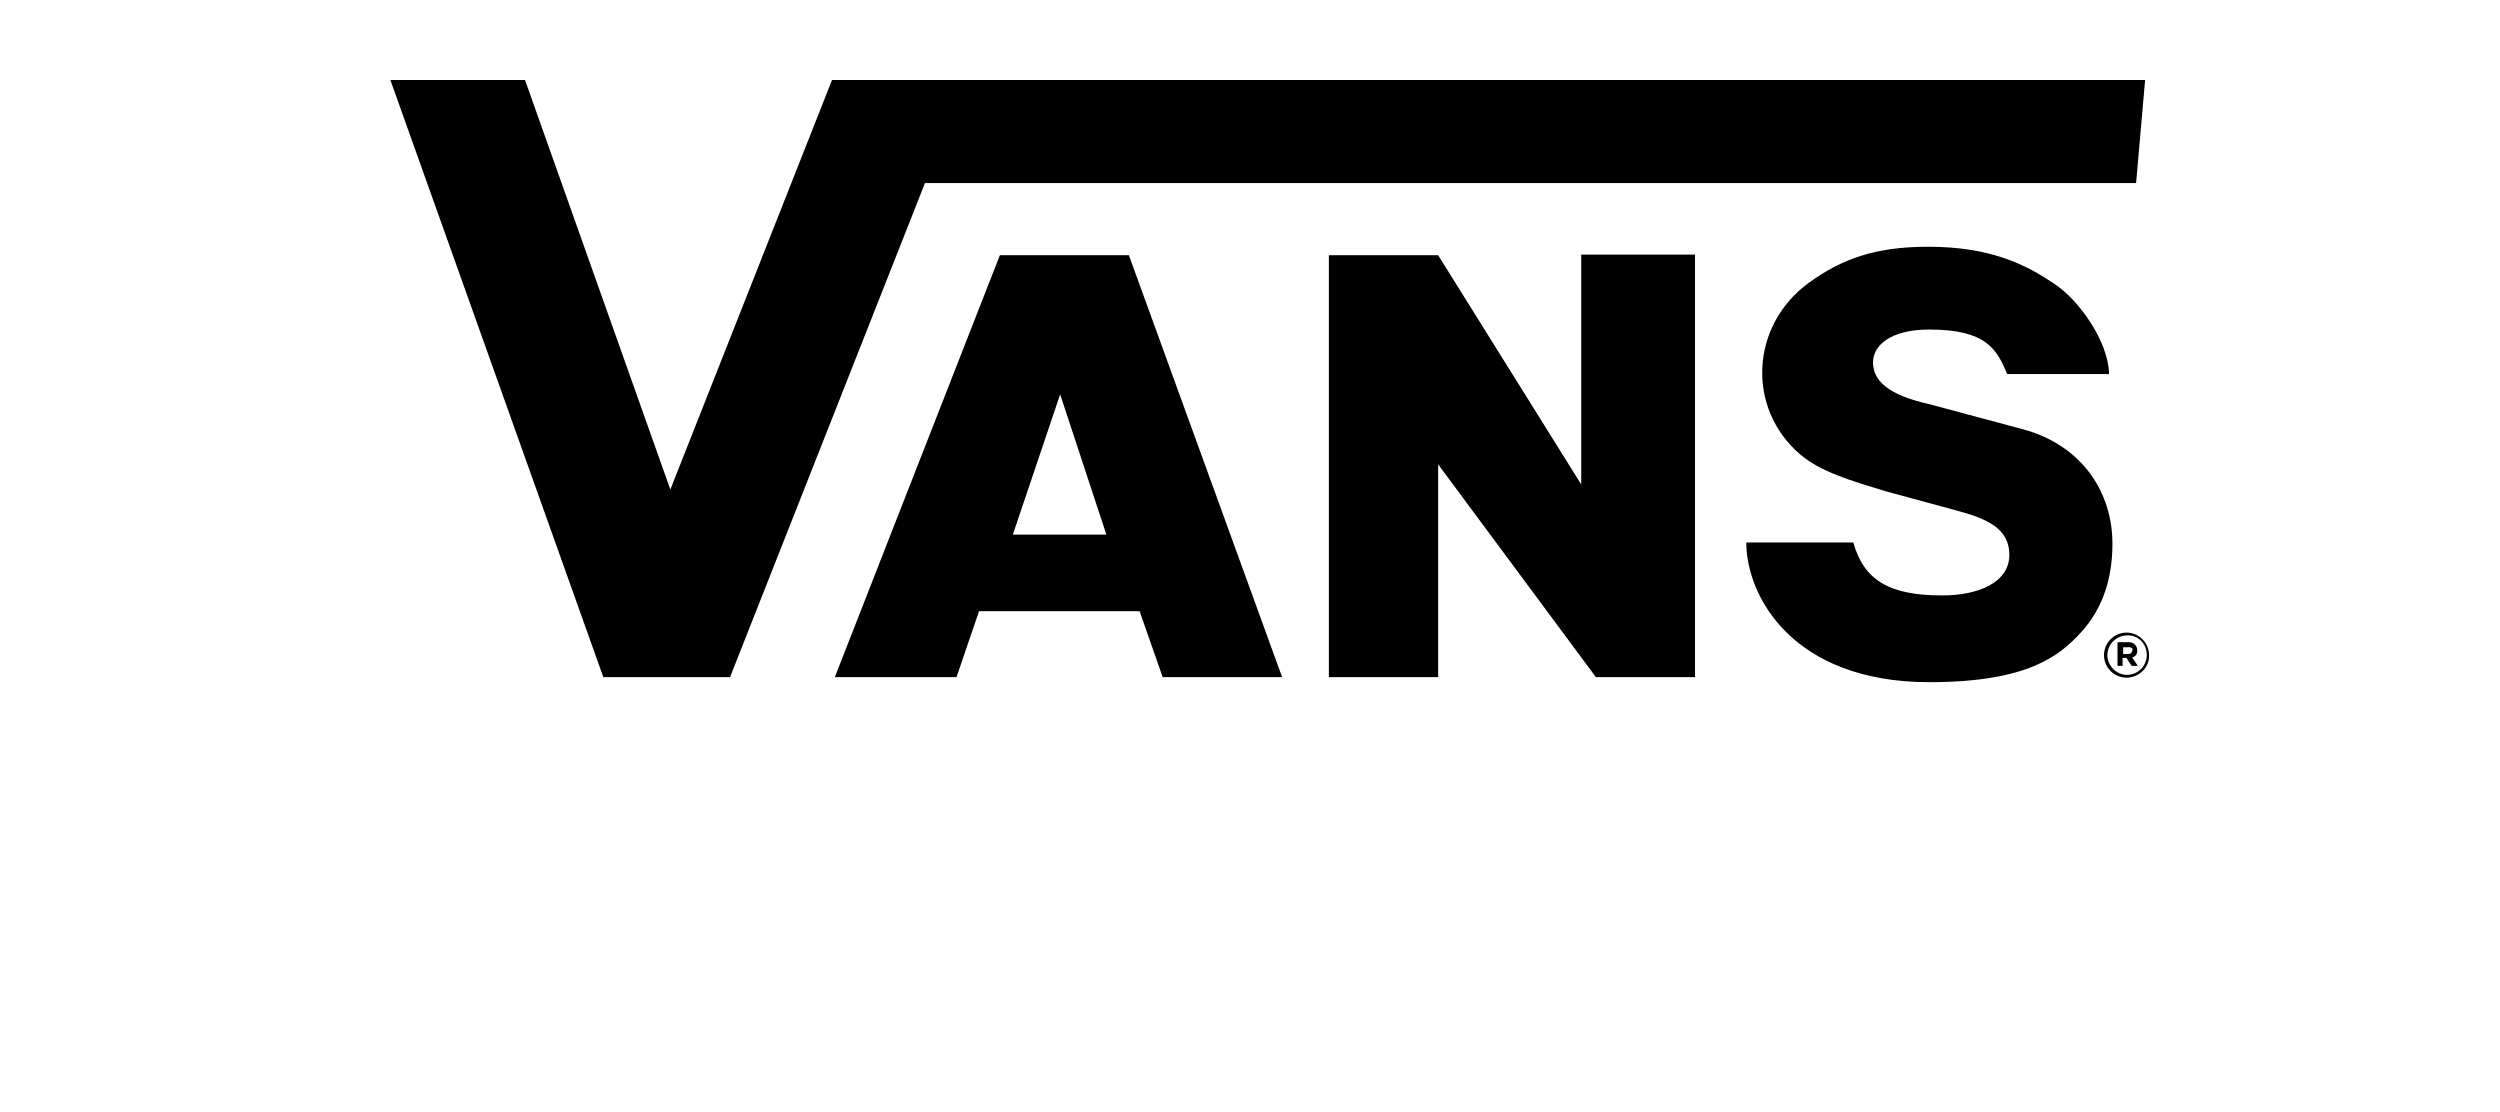
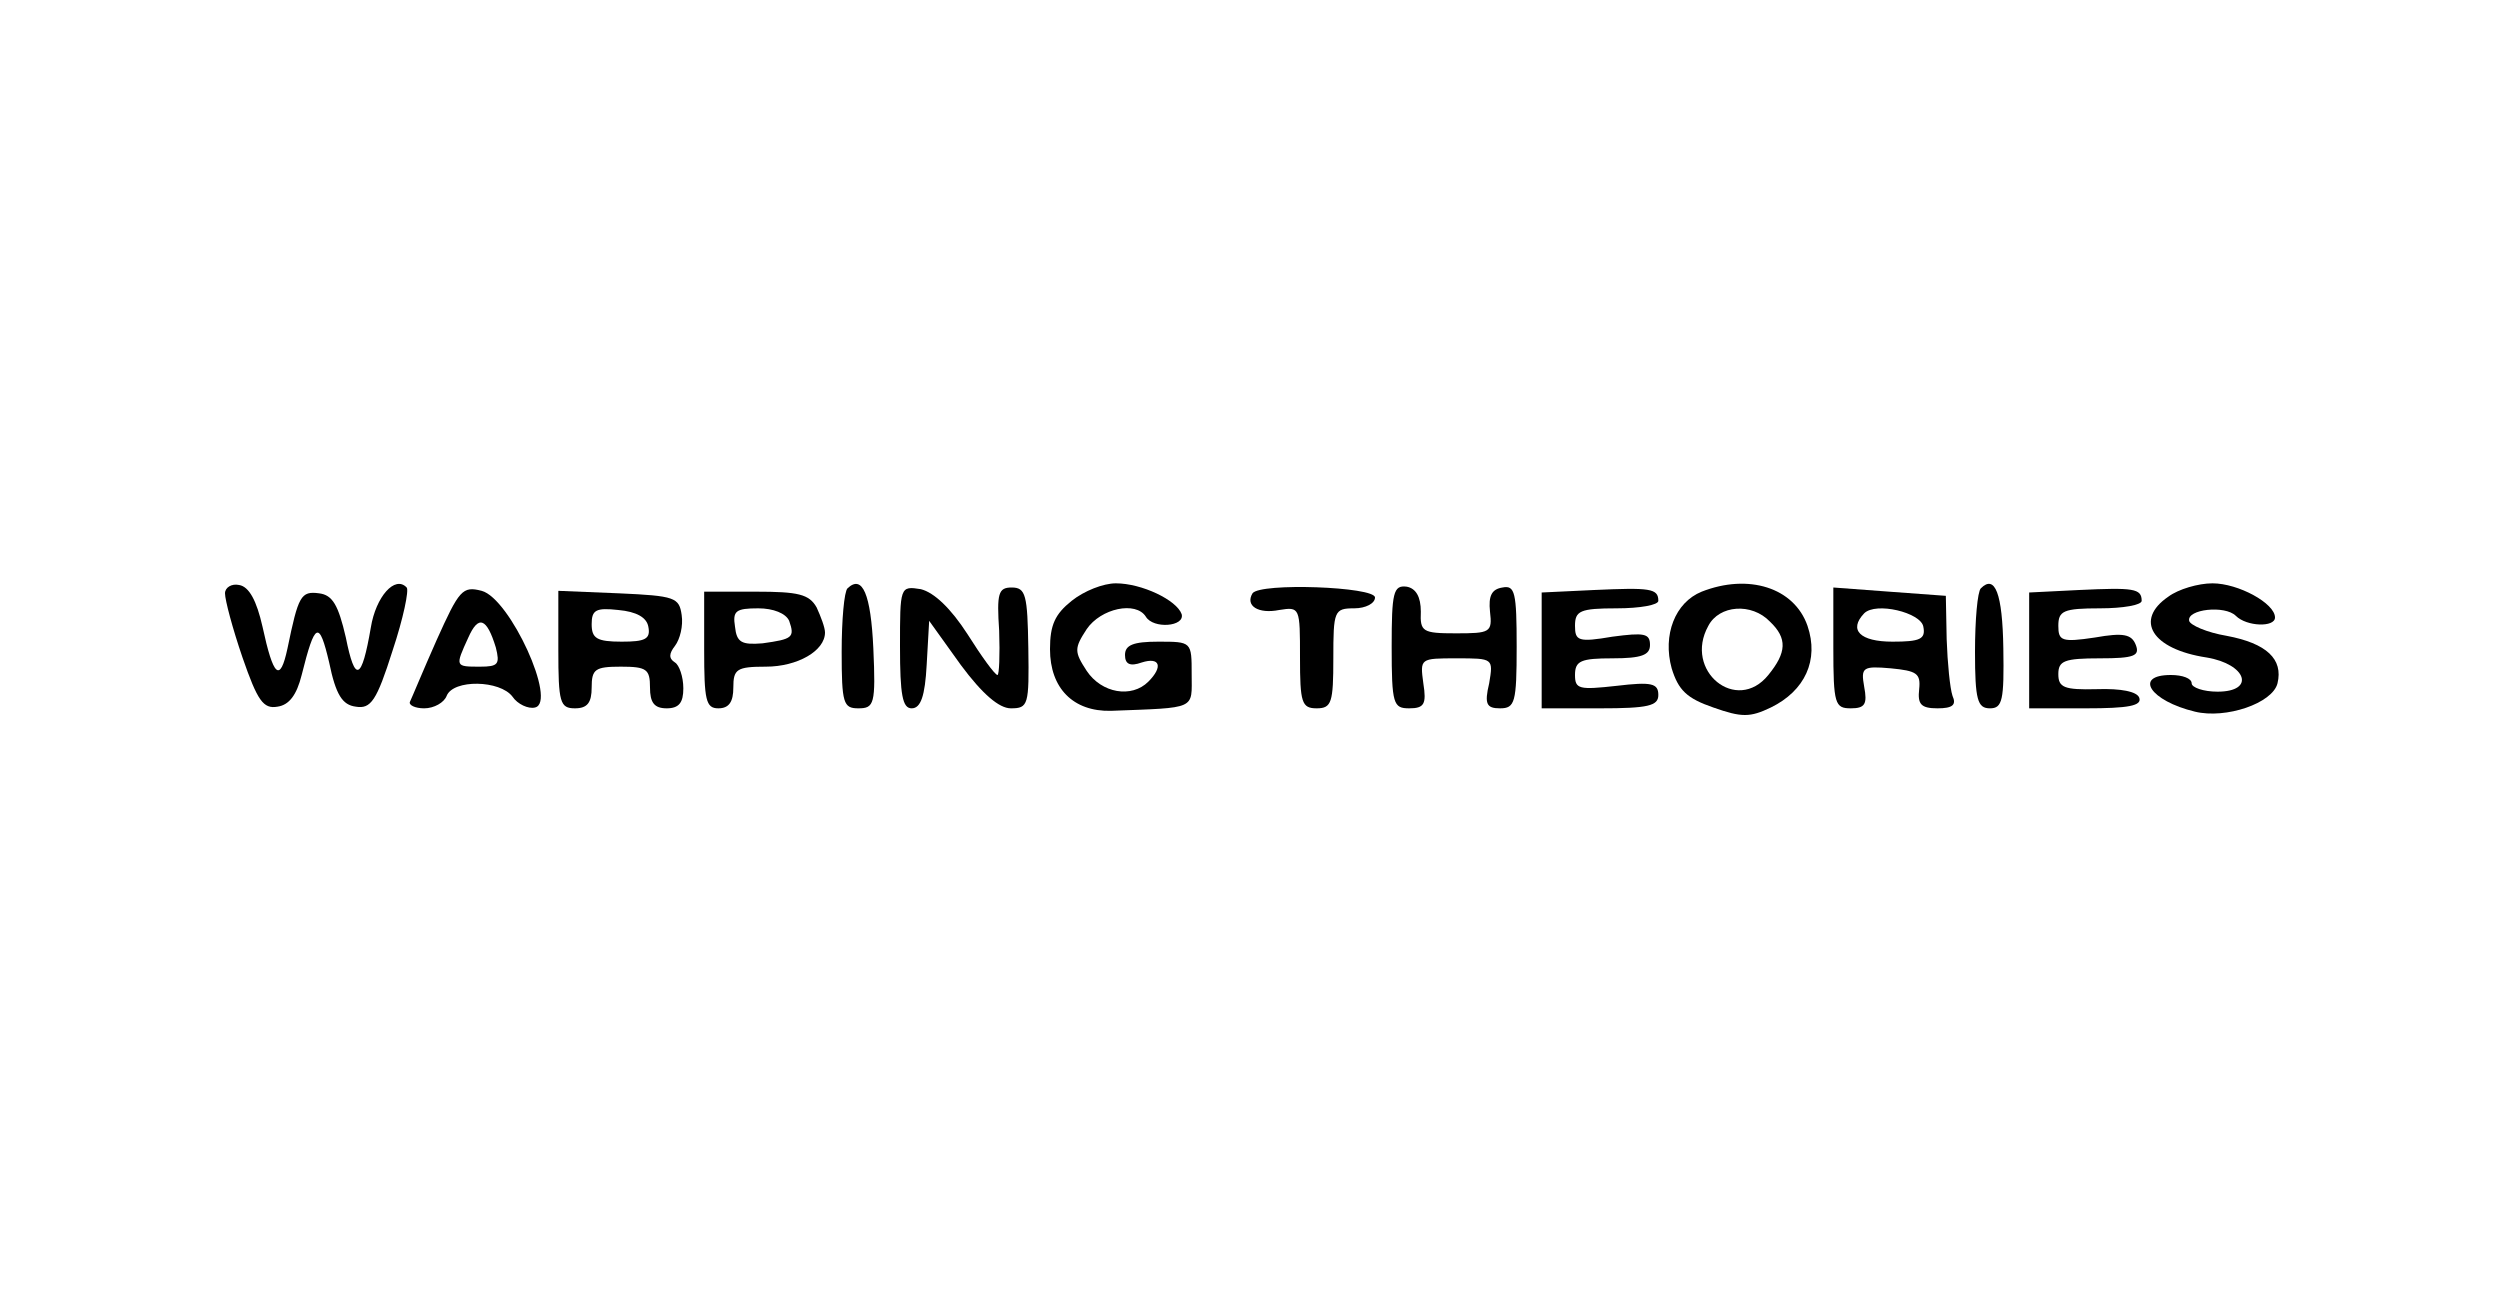
- <svg xmlns="http://www.w3.org/2000/svg" version="1.1" id="Ebene_1" x="0px" y="0px" viewBox="0 0 443.8 197.4" style="enable-background:new 0 0 443.8 197.4;" xml:space="preserve">
-   <style type="text/css">
- 	.st0{fill:#000;}
- </style>
-   <path class="st0" d="M374.4,66.4h-18.1c-1.8-4.4-3.7-7.9-13.8-7.9c-7,0-10,2.9-10,5.8c0,3.2,2.5,5.8,10.2,7.5l16.4,4.4  c10.7,2.9,15.9,11.4,15.9,20.3c0,5-1.1,11-5.8,16c-3.5,3.7-8.9,8.6-26.7,8.6c-24.4,0-32.5-15.4-32.5-24.8h19  c1.9,6.8,6.5,9.4,15.8,9.4c6.4,0,11.9-2.3,11.9-7.2c0-4.7-4-6.4-9.1-7.8l-12.9-3.5c-6.2-1.9-11.4-3.4-15.1-6.5  c-9.6-8.2-8.9-22.9,1.5-30.5c5.8-4.2,11.7-6.4,21.2-6.4c11.1,0,17.4,3.2,22.4,6.6C369,53.2,374.3,60.6,374.4,66.4 M69.3,14.2  c0.2,0.6,37.8,106,37.8,106h22.5l34.6-87.7h215l1.6-18.3H147.7L119,86.9L93.2,14.2L69.3,14.2 M255.2,82.3l28.1,37.9h17.6V45.2h-20.2  V86l-25.4-40.7h-19.4v74.9h19.4V82.3L255.2,82.3z M381.5,116.3c0-2.2-1.8-4-4-4s-4,1.8-4,4s1.8,4,4,4  C379.7,120.3,381.6,118.5,381.5,116.3C381.6,116.3,381.6,116.3,381.5,116.3L381.5,116.3z M381.1,116.3c0,1.9-1.6,3.5-3.5,3.5  c-1.9,0-3.5-1.6-3.5-3.5s1.6-3.5,3.5-3.5C379.5,112.7,381.1,114.2,381.1,116.3C381.1,116.2,381.1,116.2,381.1,116.3L381.1,116.3z   M379.4,115.4c0-0.8-0.7-1.4-1.4-1.4c-0.1,0-0.1,0-0.2,0h-1.9v4.2h0.9v-1.4h0.7l0.9,1.4h1.1l-1-1.5  C379.1,116.6,379.5,116,379.4,115.4L379.4,115.4z M378.5,115.5c0,0.3-0.3,0.6-0.6,0.6c0,0-0.1,0-0.1,0h-0.9v-1.2h0.9  c0.3-0.1,0.7,0.1,0.8,0.4C378.5,115.4,378.6,115.4,378.5,115.5L378.5,115.5z M148.2,120.2h21.6l4-11.7h28.5l4.1,11.7h21.2  l-27.2-74.9h-22.9L148.2,120.2z M179.8,94.9l8.4-24.9l8.2,24.9H179.8L179.8,94.9z" />
+ <svg xmlns="http://www.w3.org/2000/svg" version="1.0" width="300pt" height="156pt" viewBox="0 0 300 156" preserveAspectRatio="xMidYMid meet">
+   <g transform="translate(0,156) scale(0.1,-0.1)" fill="#000000" stroke="none">
+     <path d="M270 848 c0 -8 9 -42 21 -77 18 -52 25 -62 42 -59 14 2 23 14 29 38 16 64 21 66 33 15 8 -39 16 -51 32 -53 18 -3 25 7 44 67 13 39 20 73 17 76 -14 15 -37 -11 -43 -48 -11 -64 -19 -67 -30 -12 -9 39 -16 51 -32 53 -22 3 -25 -3 -38 -66 -9 -42 -17 -34 -30 26 -7 31 -16 48 -28 50 -9 2 -17 -3 -17 -10z" />
+     <path d="M524 792 c-16 -36 -30 -70 -32 -74 -2 -4 6 -8 17 -8 12 0 24 7 27 15 8 20 64 19 79 -1 6 -9 19 -15 27 -13 27 6 -30 131 -64 140 -23 6 -27 1 -54 -59z m71 -9 c5 -20 3 -23 -19 -23 -30 0 -30 0 -14 35 12 27 22 24 33 -12z" />
+     <path d="M1017 854 c-4 -4 -7 -38 -7 -76 0 -62 2 -68 20 -68 19 0 21 5 18 72 -3 65 -13 89 -31 72z" />
+     <path d="M1080 784 c0 -58 3 -74 14 -74 11 0 16 15 18 52 l3 53 38 -53 c26 -35 46 -52 60 -52 21 0 22 4 21 72 -1 64 -3 73 -20 73 -16 0 -18 -7 -15 -52 1 -29 0 -53 -2 -53 -3 0 -19 22 -36 49 -20 31 -40 50 -56 54 -25 4 -25 3 -25 -69z" />
+     <path d="M1286 839 c-20 -16 -26 -29 -26 -58 0 -47 28 -75 73 -74 104 4 97 1 97 44 0 39 0 39 -40 39 -30 0 -40 -4 -40 -16 0 -11 6 -14 20 -9 22 7 26 -5 8 -23 -20 -20 -56 -14 -74 13 -15 23 -15 27 0 50 17 25 59 34 71 15 9 -15 47 -12 43 3 -6 17 -48 37 -79 37 -15 0 -38 -9 -53 -21z" />
+     <path d="M1503 848 c-9 -15 7 -25 32 -20 25 4 25 3 25 -57 0 -54 2 -61 20 -61 18 0 20 7 20 60 0 57 1 60 25 60 14 0 25 6 25 13 0 13 -138 18 -147 5z" />
+     <path d="M1670 784 c0 -69 2 -74 21 -74 18 0 21 5 17 30 -4 30 -4 30 40 30 44 0 44 0 39 -30 -6 -25 -3 -30 13 -30 18 0 20 7 20 74 0 65 -2 74 -17 71 -13 -2 -17 -10 -15 -29 3 -25 0 -26 -41 -26 -40 0 -43 2 -42 26 0 18 -6 28 -17 30 -16 2 -18 -7 -18 -72z" />
+     <path d="M1913 852 l-63 -3 0 -69 0 -70 70 0 c58 0 70 3 70 16 0 14 -8 16 -50 11 -45 -5 -50 -4 -50 13 0 17 7 20 45 20 35 0 45 4 45 16 0 14 -7 15 -45 10 -41 -7 -45 -5 -45 13 0 18 6 21 50 21 28 0 50 4 50 9 0 15 -10 16 -77 13z" />
+     <path d="M2042 850 c-32 -13 -47 -52 -36 -92 8 -26 18 -36 50 -47 34 -12 44 -12 69 0 41 20 58 57 44 98 -16 46 -71 63 -127 41z m82 -36 c21 -20 20 -37 -2 -64 -38 -47 -102 5 -72 59 13 25 52 28 74 5z" />
+     <path d="M2200 783 c0 -68 2 -73 21 -73 17 0 20 5 16 26 -4 23 -2 25 32 22 31 -3 36 -6 34 -25 -2 -18 2 -23 22 -23 18 0 23 4 18 15 -3 9 -6 39 -7 68 l-1 52 -68 5 -67 5 0 -72z m108 25 c3 -15 -4 -18 -37 -18 -39 0 -53 14 -34 34 14 14 68 1 71 -16z" />
+     <path d="M2377 854 c-4 -4 -7 -38 -7 -76 0 -58 3 -68 18 -68 15 0 17 10 16 72 -1 66 -10 89 -27 72z" />
+     <path d="M2495 852 l-60 -3 0 -69 0 -70 68 0 c51 0 68 3 64 13 -3 7 -21 11 -51 10 -39 -1 -46 2 -46 18 0 16 7 19 50 19 41 0 48 3 43 16 -5 13 -15 15 -49 9 -40 -6 -44 -4 -44 14 0 18 6 21 50 21 28 0 50 4 50 9 0 15 -10 16 -75 13z" />
+     <path d="M2602 844 c-41 -28 -20 -63 46 -73 48 -8 59 -41 13 -41 -17 0 -31 5 -31 10 0 6 -11 10 -25 10 -45 0 -25 -31 29 -44 37 -9 93 10 99 34 7 29 -13 48 -61 57 -24 4 -44 13 -45 18 -3 14 43 19 56 6 13 -13 47 -14 47 -2 0 17 -44 41 -75 41 -17 0 -41 -7 -53 -16z" />
+     <path d="M670 780 c0 -63 2 -70 20 -70 15 0 20 7 20 25 0 22 4 25 35 25 31 0 35 -3 35 -25 0 -18 5 -25 20 -25 15 0 20 7 20 24 0 14 -5 28 -10 31 -8 5 -7 11 0 20 6 8 10 24 8 37 -3 21 -8 23 -75 26 l-73 3 0 -71z m108 28 c3 -15 -4 -18 -32 -18 -30 0 -36 4 -36 21 0 17 5 20 32 17 22 -2 34 -9 36 -20z" />
+     <path d="M845 780 c0 -60 2 -70 17 -70 13 0 18 8 18 25 0 22 4 25 39 25 38 0 71 19 71 41 0 6 -5 19 -10 30 -9 16 -22 19 -73 19 l-62 0 0 -70z m102 35 c7 -20 4 -22 -32 -27 -25 -2 -31 1 -33 20 -3 19 1 22 28 22 18 0 33 -6 37 -15z" />
+   </g>
</svg>
